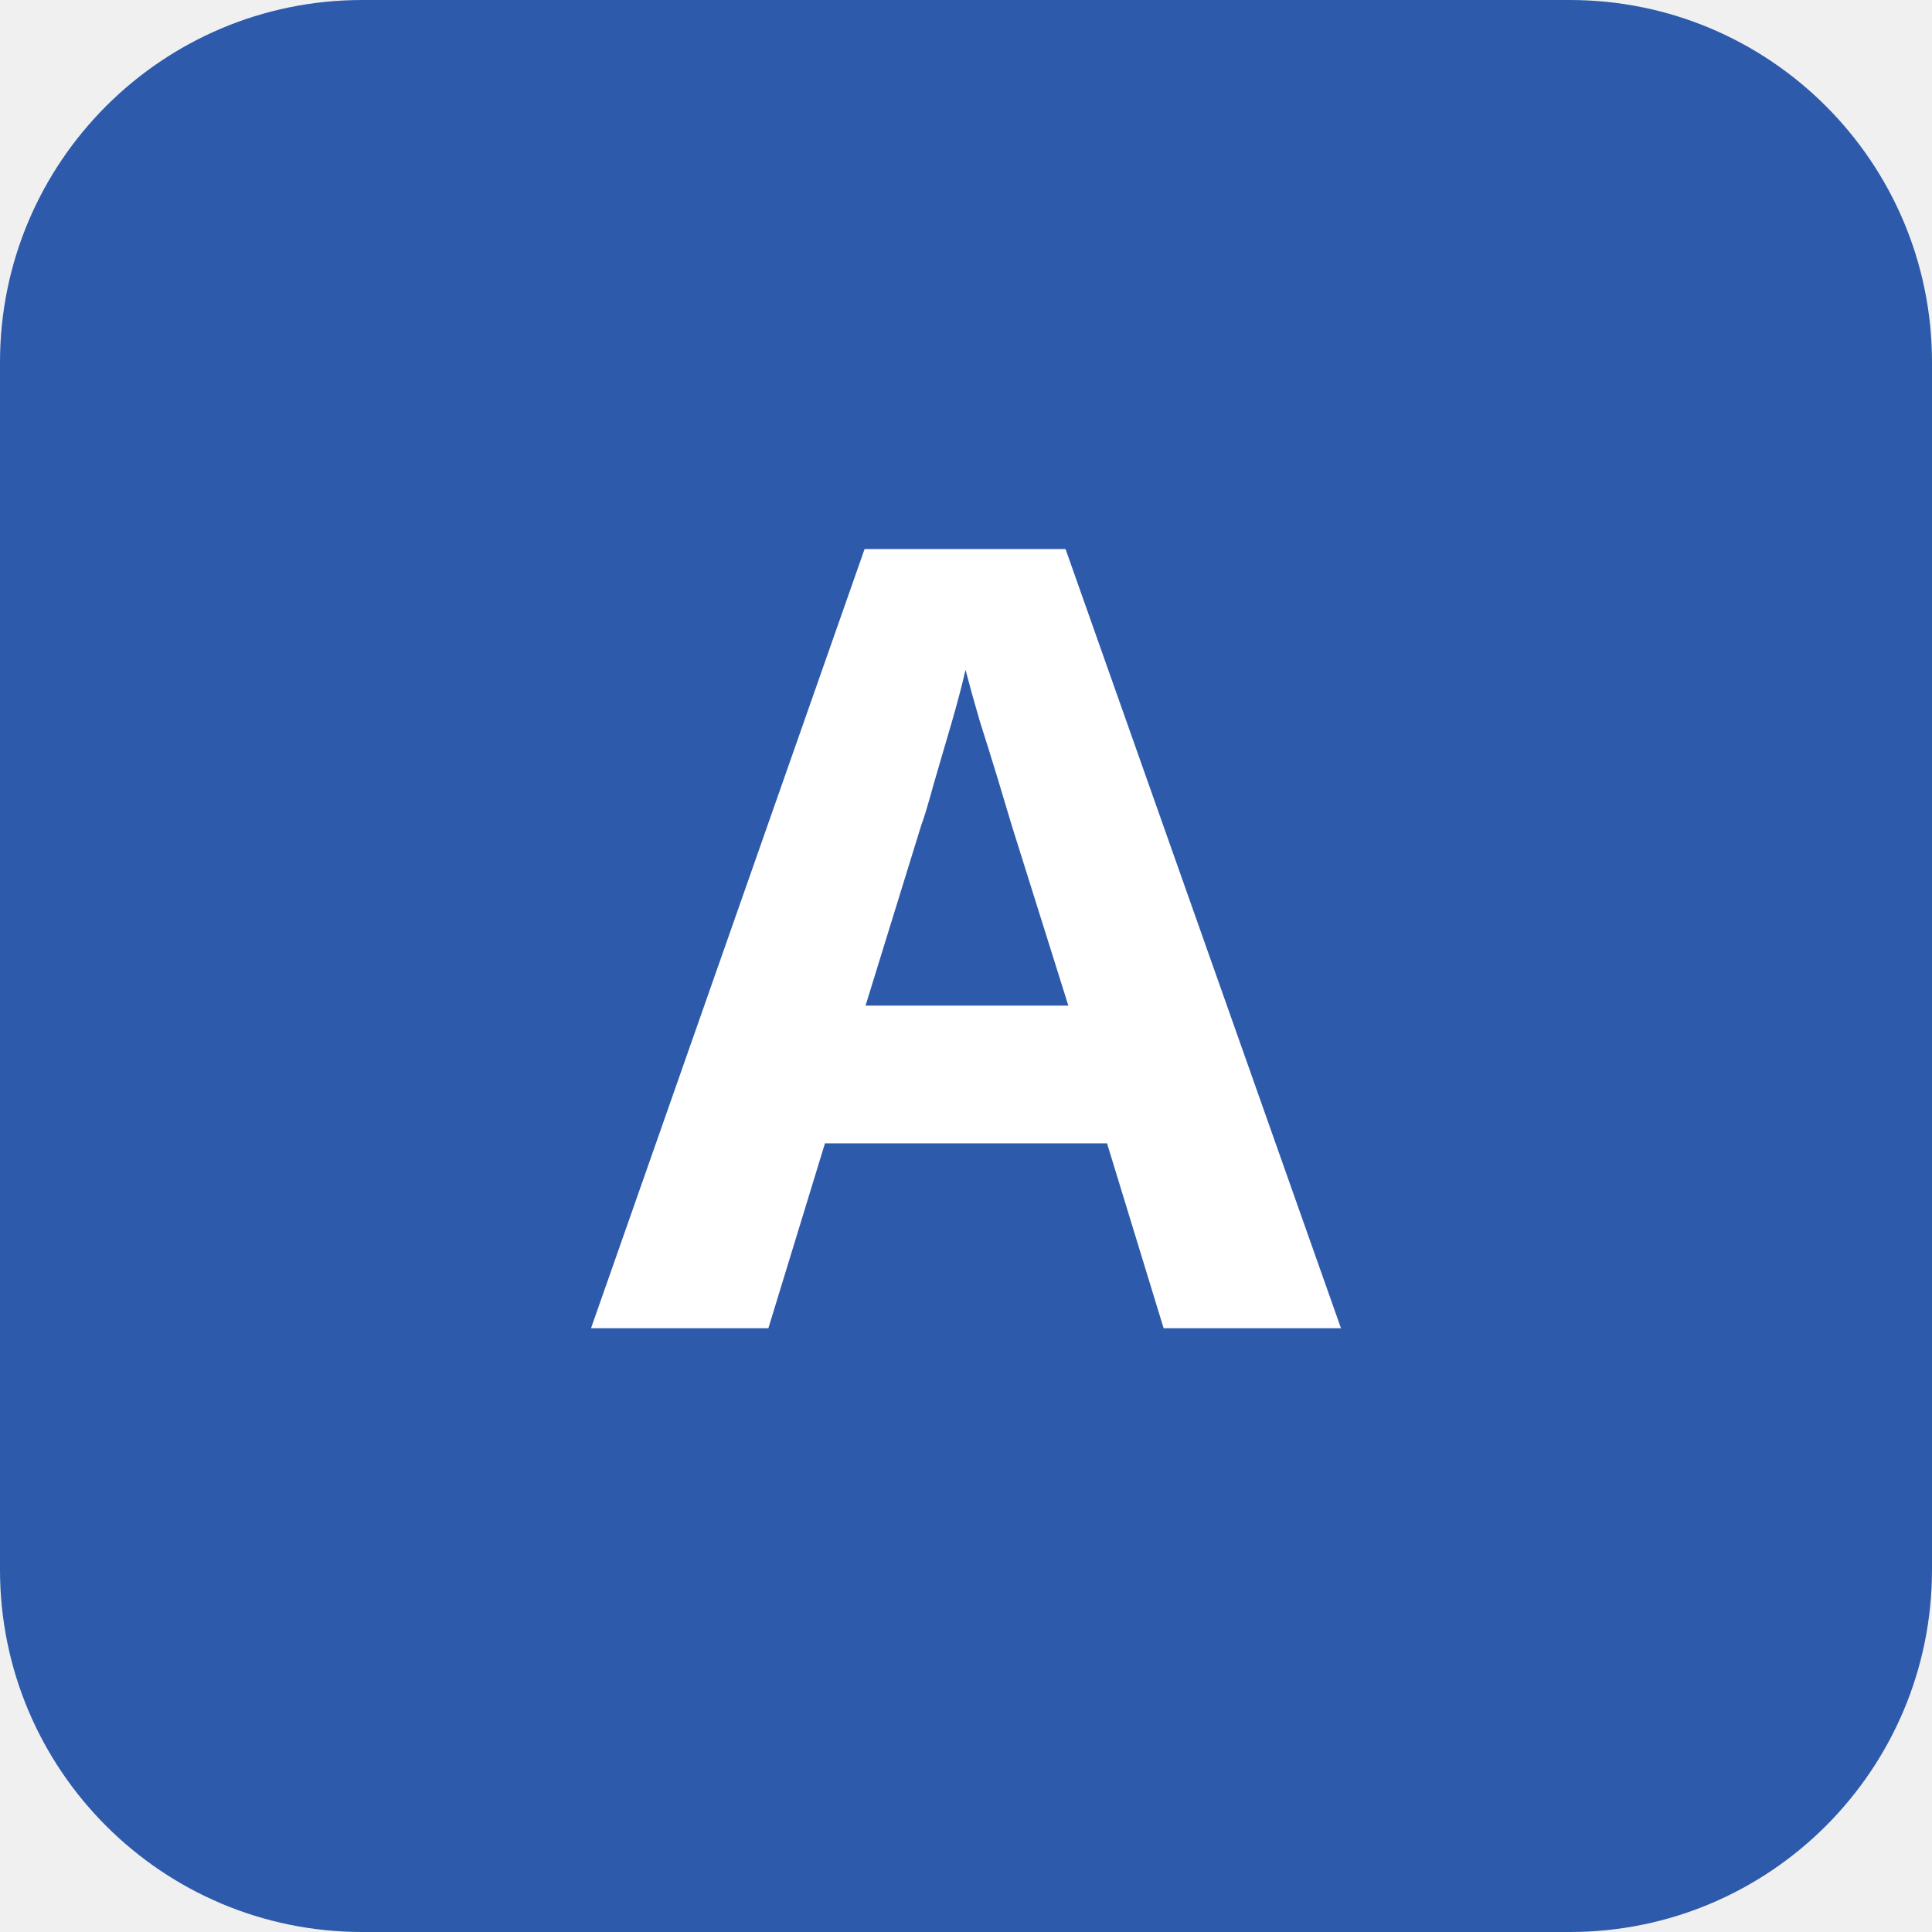
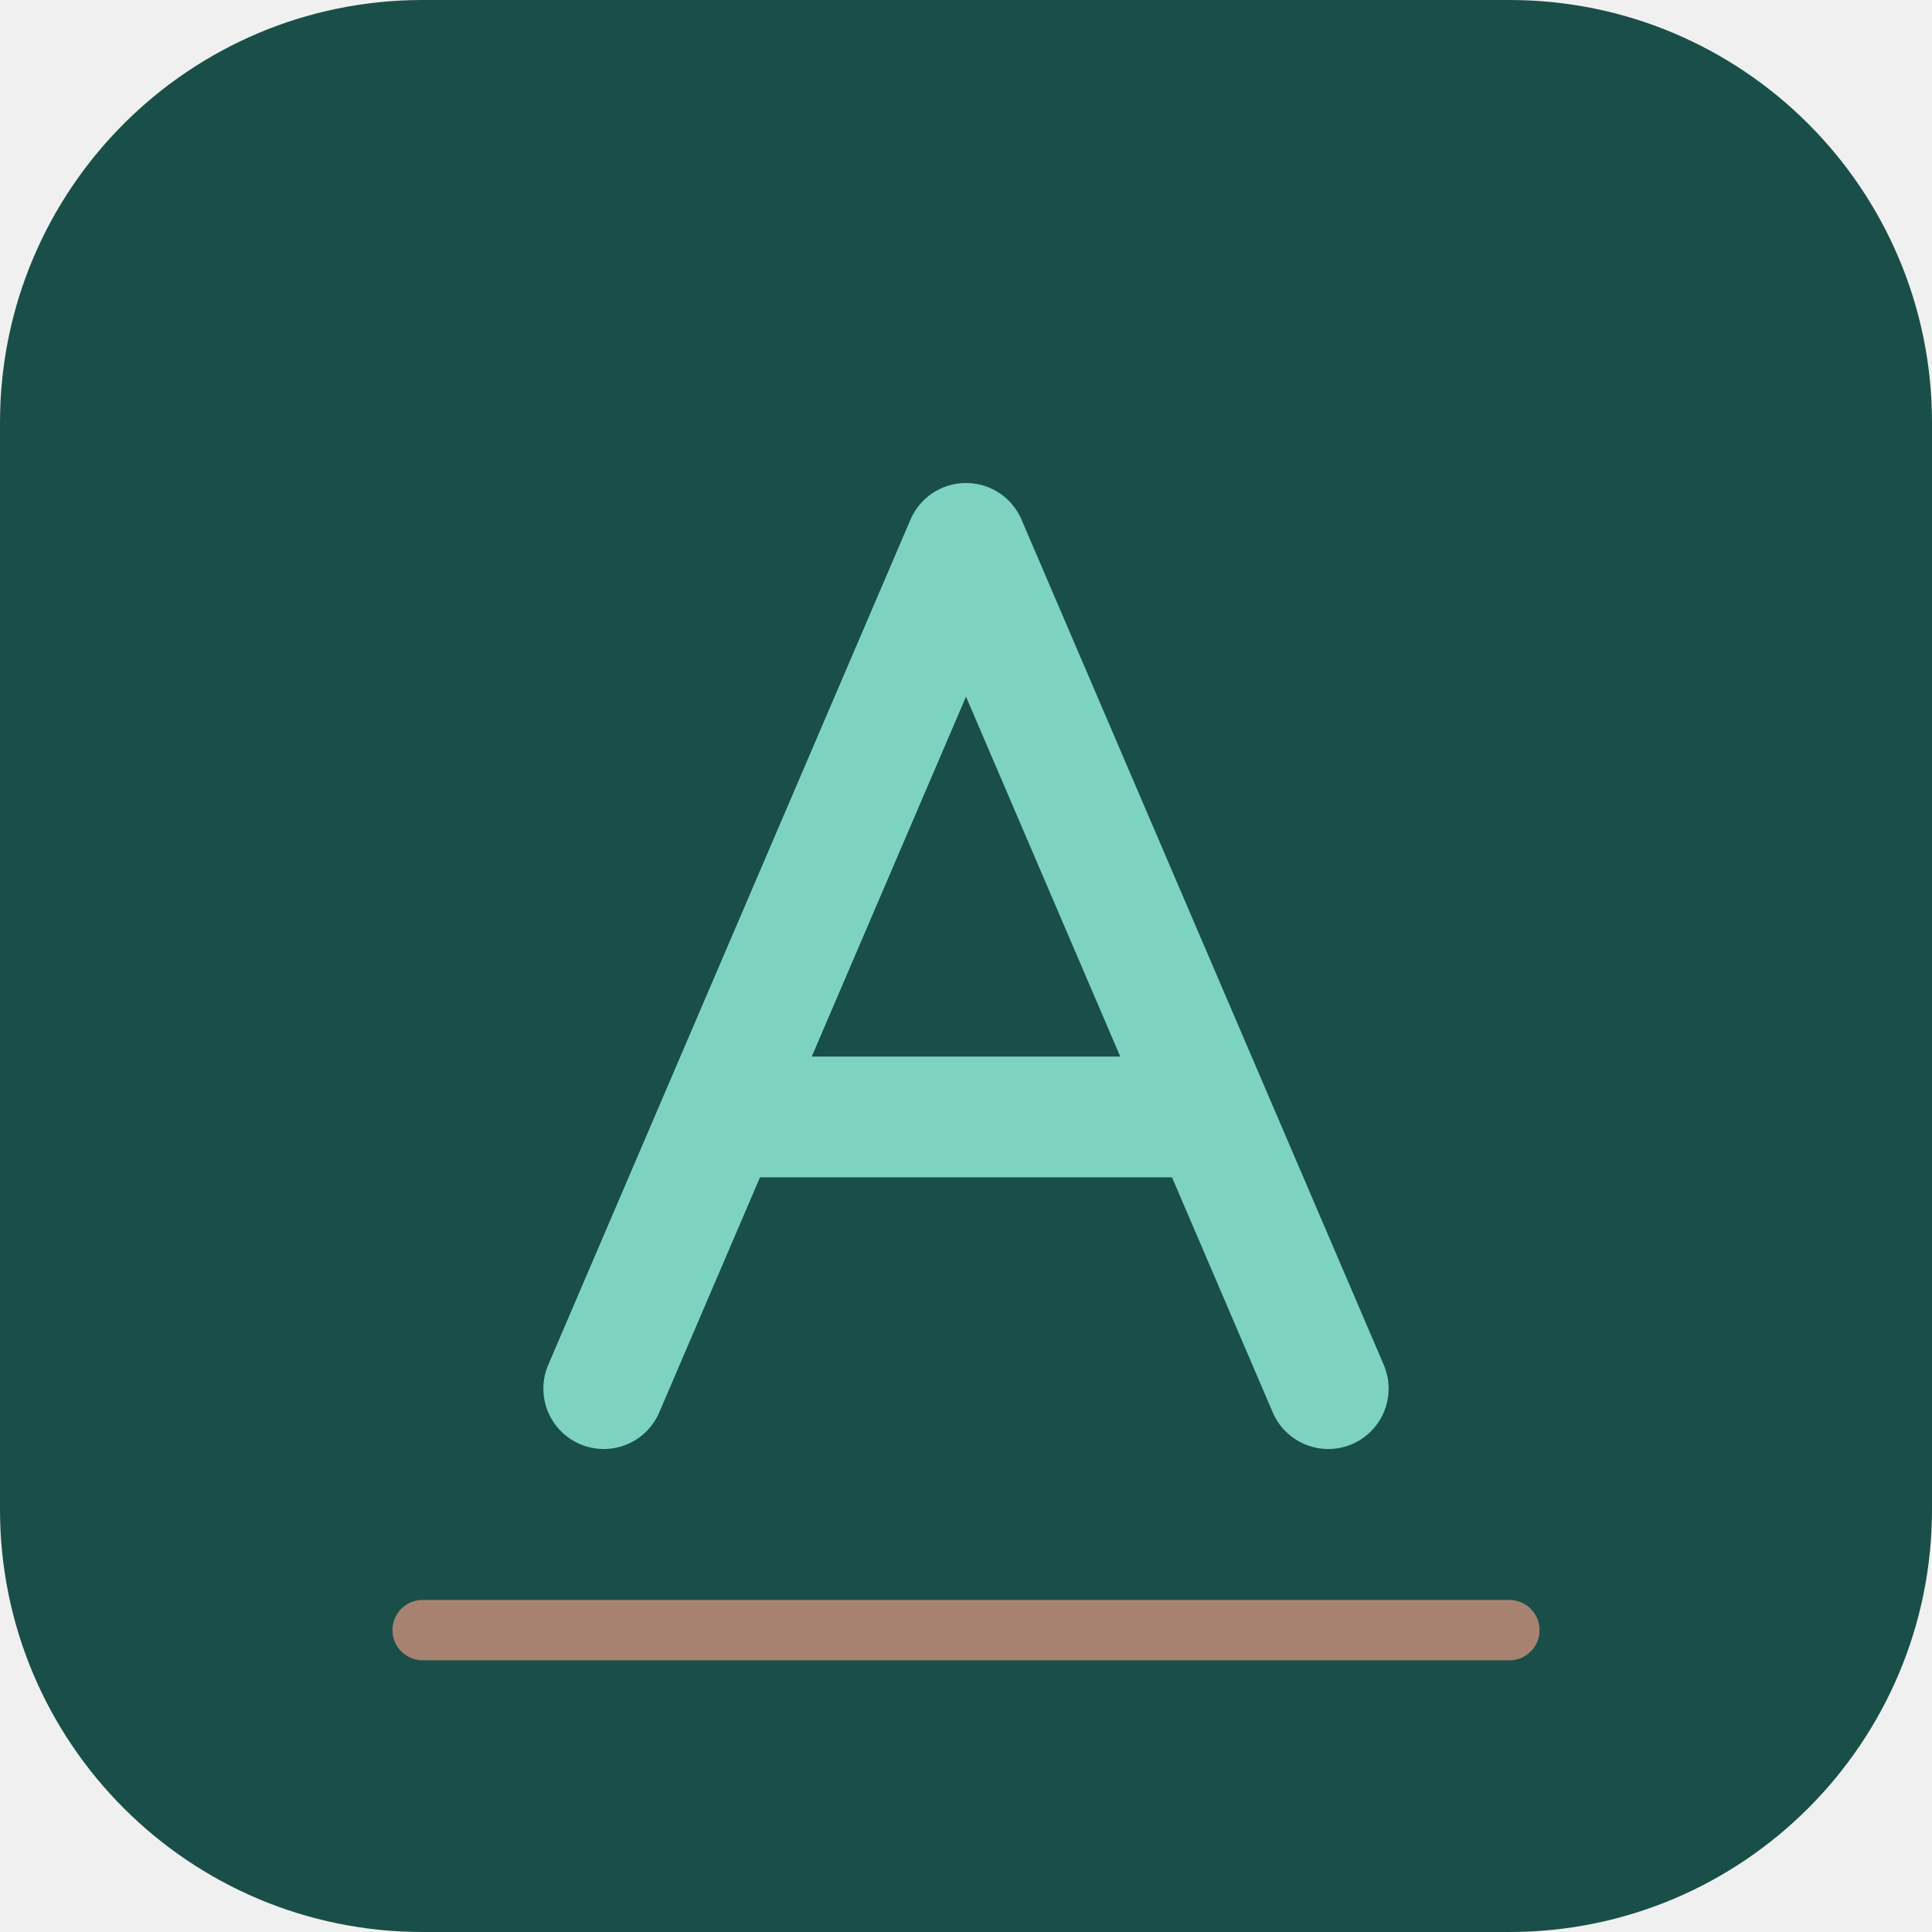
- <svg xmlns="http://www.w3.org/2000/svg" width="32" height="32" viewBox="0 0 32 32">
-   <rect width="32" height="32" rx="6" fill="#2e5aac" />
-   <text x="16" y="22" text-anchor="middle" font-family="system-ui, sans-serif" font-size="18" font-weight="700" fill="white">A</text>
+ <svg xmlns="http://www.w3.org/2000/svg" viewBox="0 0 64 64" width="64" height="64" role="img" aria-label="Athena Accounting logo">
+   <rect width="64" height="64" rx="14" fill="#194f48" />
+   <path d="M20 46 L32 18 L44 46" stroke="#7dd3c0" stroke-width="4" stroke-linecap="round" stroke-linejoin="round" fill="none" />
+   <line x1="24.5" y1="37" x2="39.5" y2="37" stroke="#7dd3c0" stroke-width="4" stroke-linecap="round" />
+   <line x1="14" y1="54" x2="50" y2="54" stroke="#e69782" stroke-width="2" stroke-linecap="round" opacity="0.7" />
</svg>
